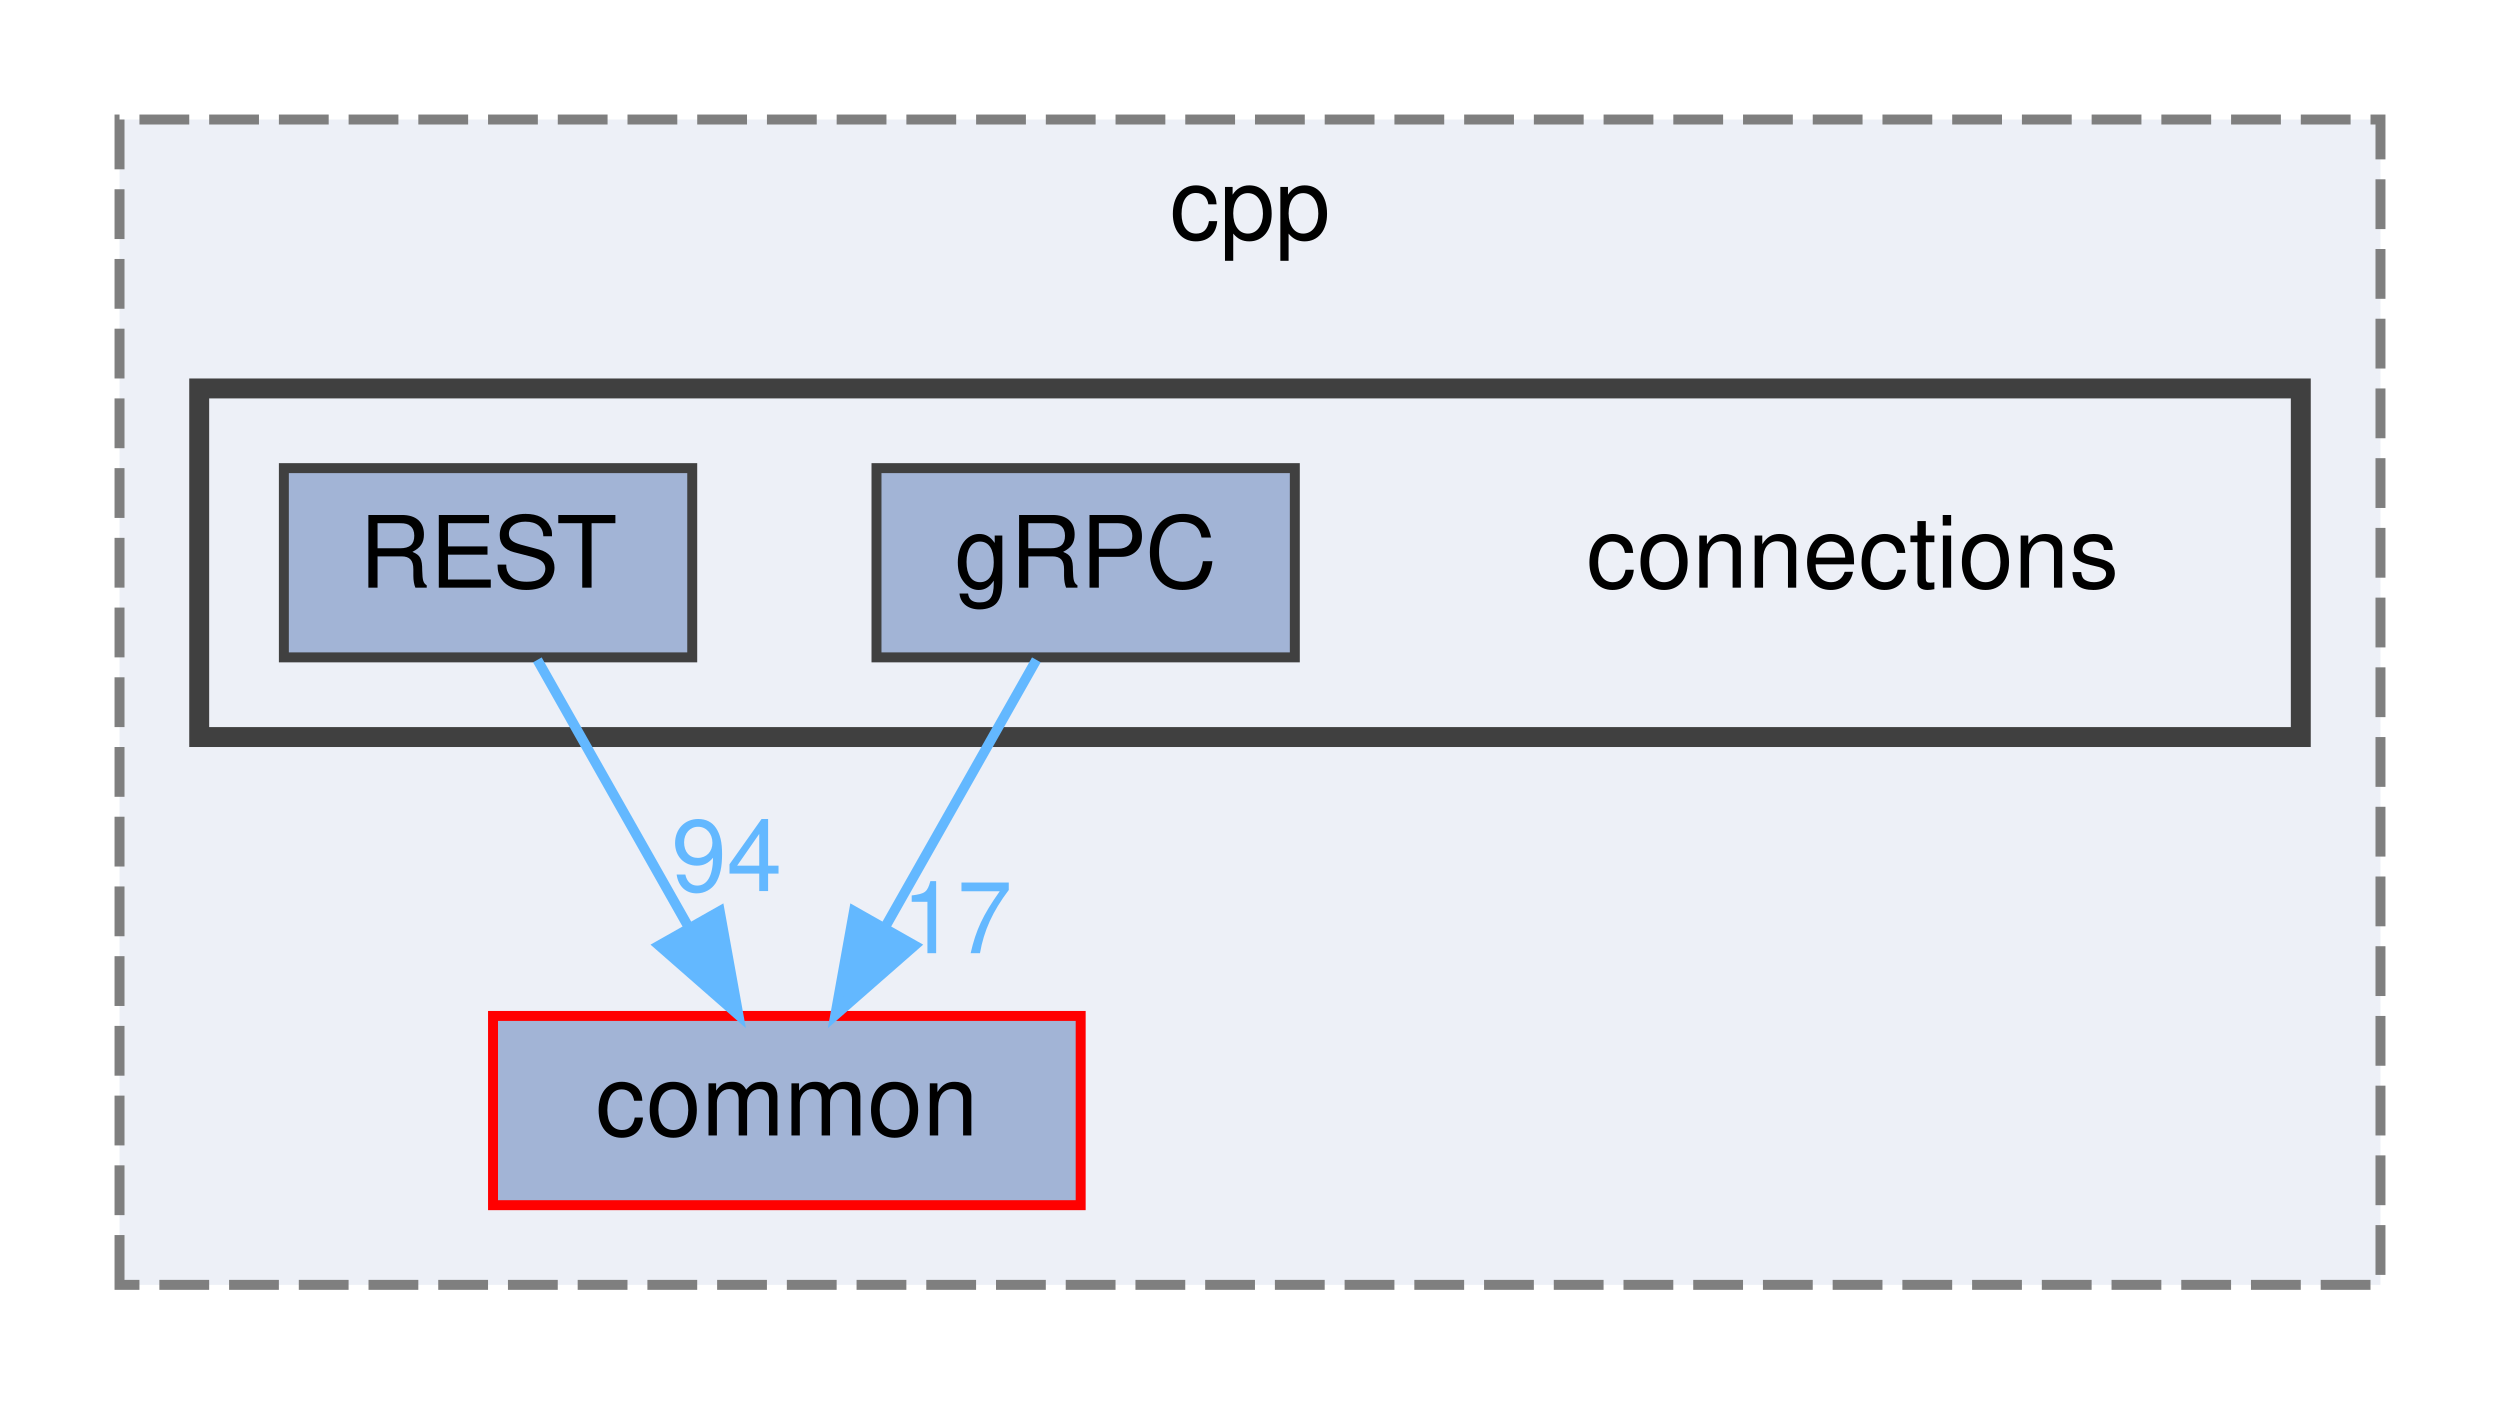
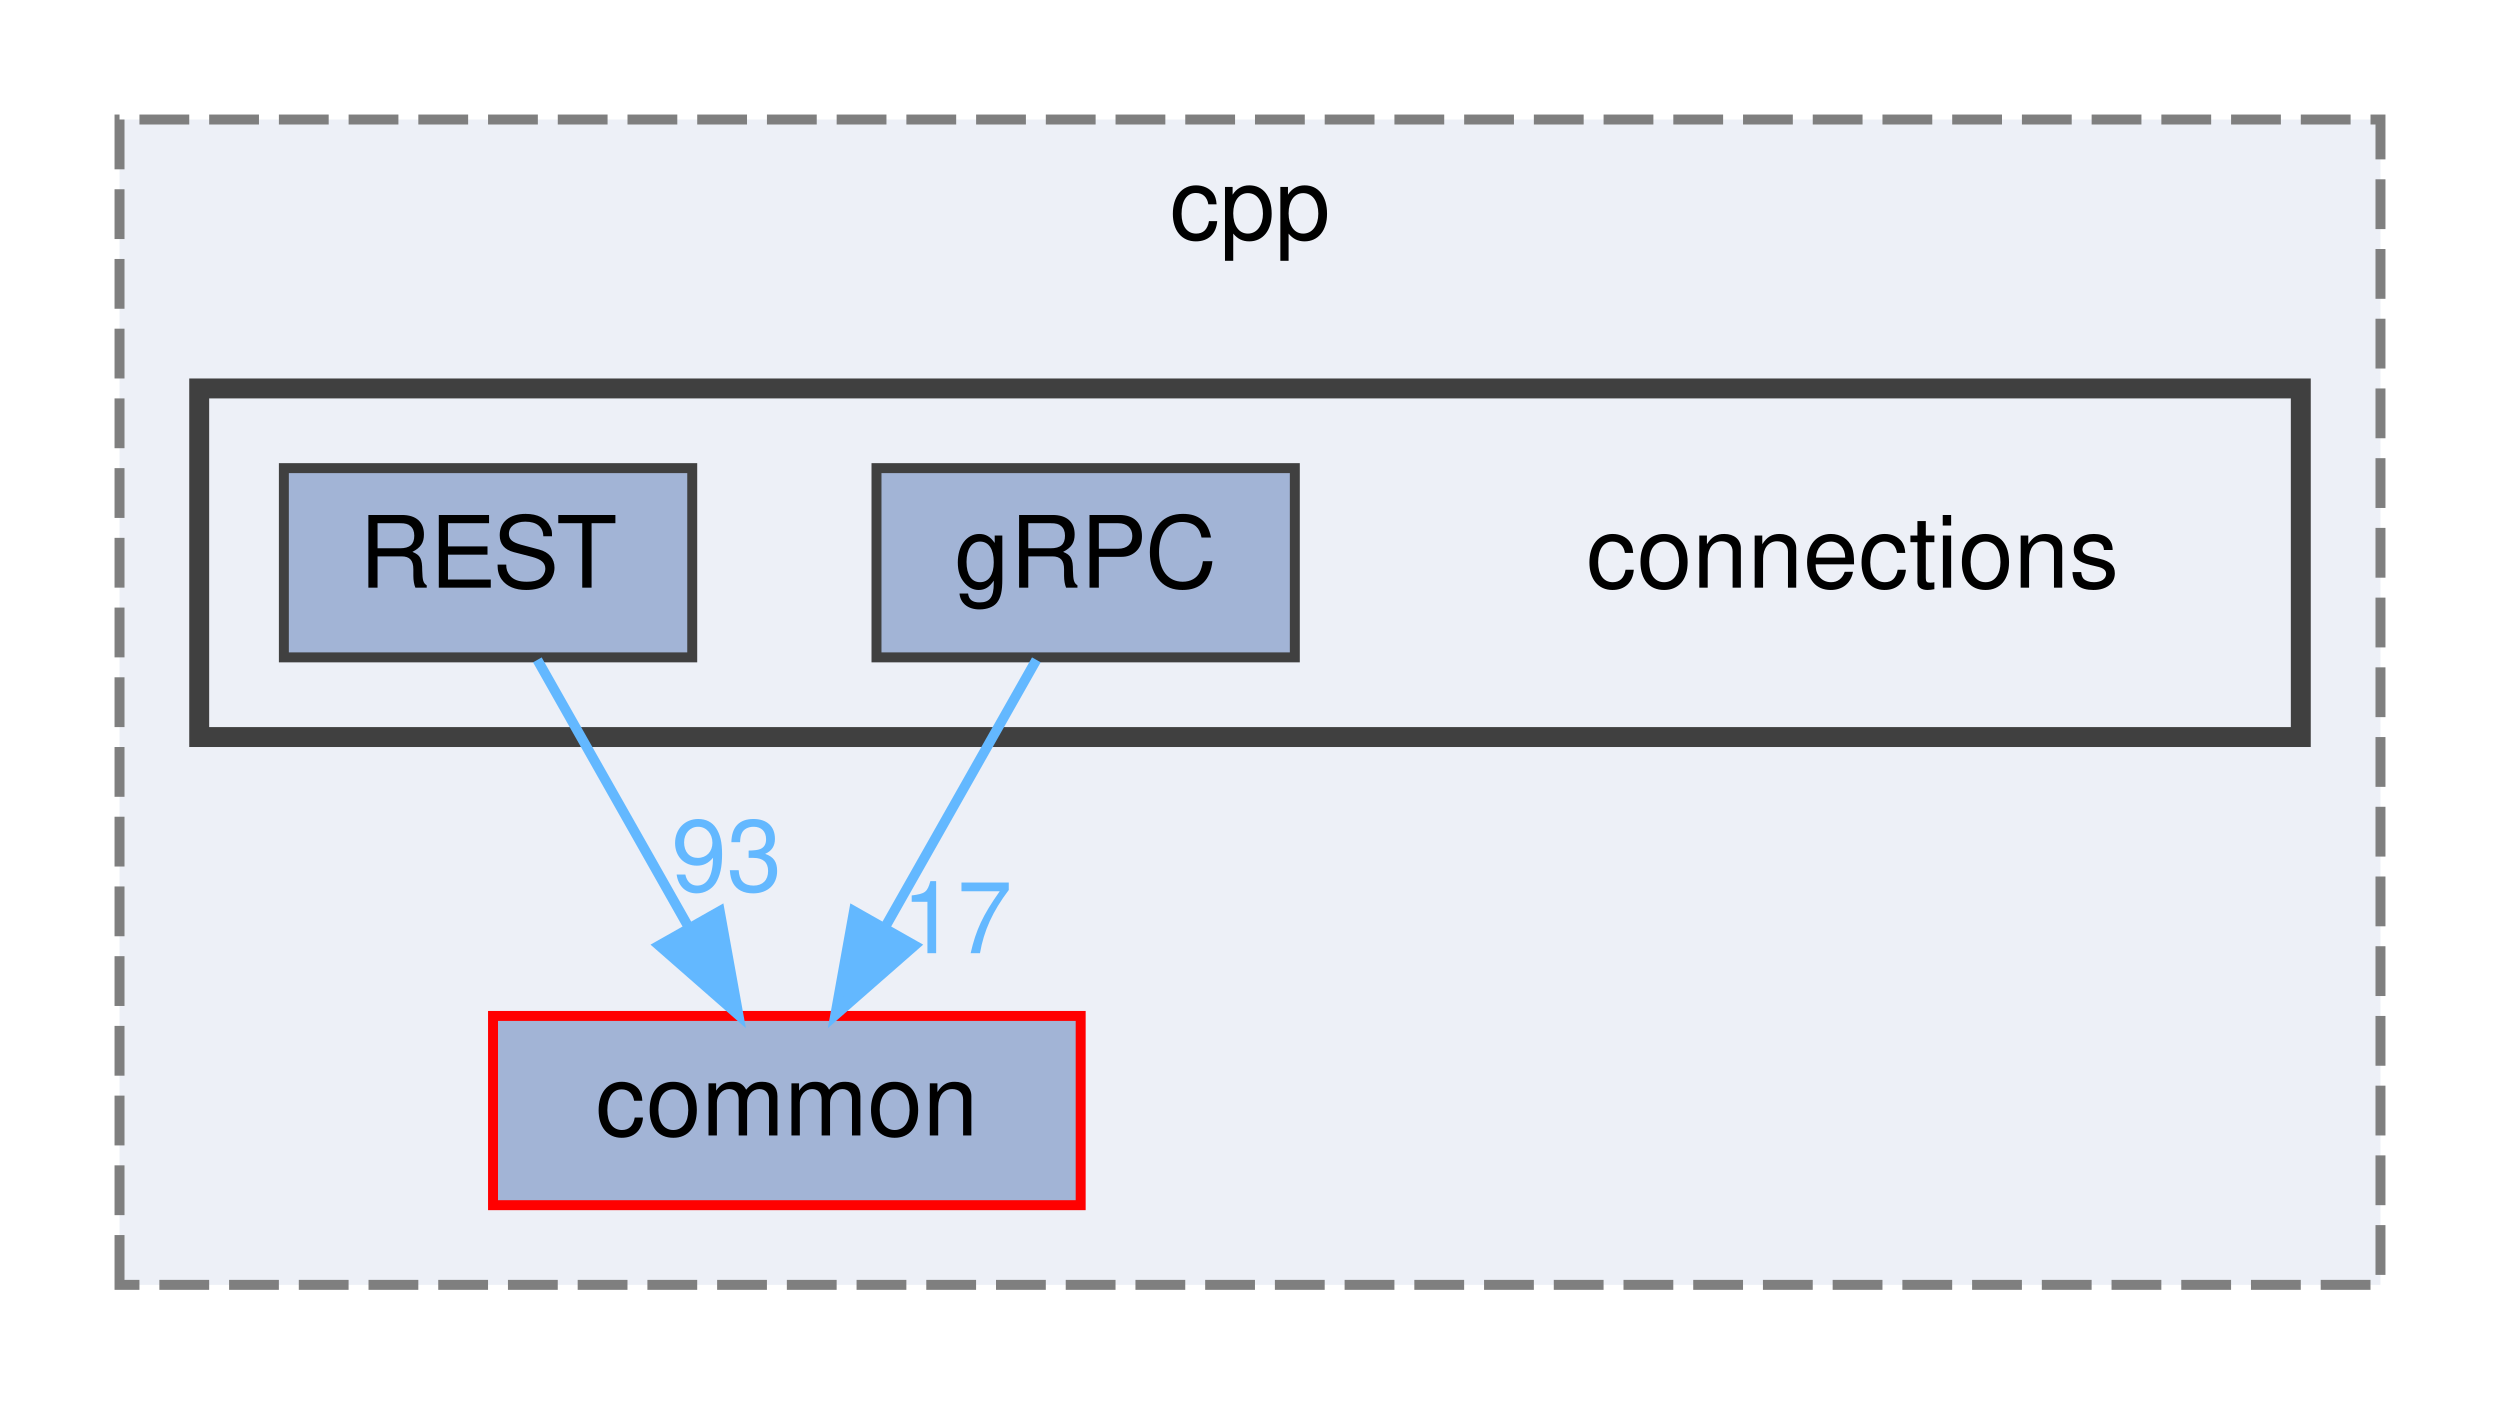
<svg xmlns="http://www.w3.org/2000/svg" xmlns:xlink="http://www.w3.org/1999/xlink" width="251pt" height="141pt" viewBox="0.00 0.00 251.00 141.00">
  <g id="graph0" class="graph" transform="scale(1 1) rotate(0) translate(4 137)">
    <g id="clust1" class="cluster">
      <g id="a_clust1">
        <a xlink:href="dir_c3a31ef84dfd90f7312278dbc4734bdb.html" target="_top" xlink:title="cpp">
          <polygon fill="#edf0f7" stroke="#7f7f7f" stroke-dasharray="5,2" points="8,-8 8,-125 235,-125 235,-8 8,-8" />
          <text text-anchor="middle" x="121.5" y="-113" font-family="Helvetica,sans-Serif" font-size="10.00">cpp</text>
        </a>
      </g>
    </g>
    <g id="clust2" class="cluster">
      <g id="a_clust2">
        <a xlink:href="dir_01181b2e4bcbd5d200324c852c35719a.html" target="_top">
          <polygon fill="#edf0f7" stroke="#404040" stroke-width="2" points="16,-63 16,-98 227,-98 227,-63 16,-63" />
        </a>
      </g>
    </g>
    <g id="node1" class="node">
      <g id="a_node1">
        <a xlink:href="dir_6b87f921a51f760acf501150831df4b5.html" target="_top" xlink:title="common">
          <polygon fill="#a2b4d6" stroke="red" points="104.5,-35 45.5,-35 45.5,-16 104.5,-16 104.5,-35" />
          <text text-anchor="middle" x="75" y="-23" font-family="Helvetica,sans-Serif" font-size="10.00">common</text>
        </a>
      </g>
    </g>
    <g id="node2" class="node">
      <text text-anchor="middle" x="182" y="-78" font-family="Helvetica,sans-Serif" font-size="10.00">connections</text>
    </g>
    <g id="node3" class="node">
      <g id="a_node3">
        <a xlink:href="dir_ad1bc33ffc0c46262e23d259a6a8b800.html" target="_top" xlink:title="gRPC">
          <polygon fill="#a2b4d6" stroke="#404040" points="126,-90 84,-90 84,-71 126,-71 126,-90" />
          <text text-anchor="middle" x="105" y="-78" font-family="Helvetica,sans-Serif" font-size="10.00">gRPC</text>
        </a>
      </g>
    </g>
    <g id="edge1" class="edge">
      <g id="a_edge1">
        <a xlink:href="dir_000006_000000.html" target="_top">
          <path fill="none" stroke="#63b8ff" d="M100.05,-70.75C95.94,-63.49 89.97,-52.95 84.9,-43.98" />
          <polygon fill="#63b8ff" stroke="#63b8ff" points="87.83,-42.07 79.86,-35.09 81.74,-45.52 87.83,-42.07" />
        </a>
      </g>
      <g id="a_edge1-headlabel">
        <a xlink:href="dir_000006_000000.html" target="_top" xlink:title="17">
          <text text-anchor="middle" x="92.08" y="-41.3" font-family="Helvetica,sans-Serif" font-size="10.00" fill="#63b8ff">17</text>
        </a>
      </g>
    </g>
    <g id="node4" class="node">
      <g id="a_node4">
        <a xlink:href="dir_499586737141bee5d3e434e54e79097b.html" target="_top" xlink:title="REST">
          <polygon fill="#a2b4d6" stroke="#404040" points="65.5,-90 24.5,-90 24.5,-71 65.5,-71 65.5,-90" />
          <text text-anchor="middle" x="45" y="-78" font-family="Helvetica,sans-Serif" font-size="10.00">REST</text>
        </a>
      </g>
    </g>
    <g id="edge2" class="edge">
      <g id="a_edge2">
        <a xlink:href="dir_000014_000000.html" target="_top">
          <path fill="none" stroke="#63b8ff" d="M49.95,-70.75C54.06,-63.49 60.03,-52.95 65.1,-43.98" />
          <polygon fill="#63b8ff" stroke="#63b8ff" points="68.26,-45.52 70.14,-35.09 62.17,-42.07 68.26,-45.52" />
        </a>
      </g>
      <g id="a_edge2-headlabel">
-         <a xlink:href="dir_000014_000000.html" target="_top" xlink:title="94">
-           <text text-anchor="middle" x="68.96" y="-47.54" font-family="Helvetica,sans-Serif" font-size="10.00" fill="#63b8ff">94</text>
+         <a xlink:href="dir_000014_000000.html" target="_top" xlink:title="93">
+           <text text-anchor="middle" x="68.96" y="-47.54" font-family="Helvetica,sans-Serif" font-size="10.00" fill="#63b8ff">93</text>
        </a>
      </g>
    </g>
  </g>
</svg>
